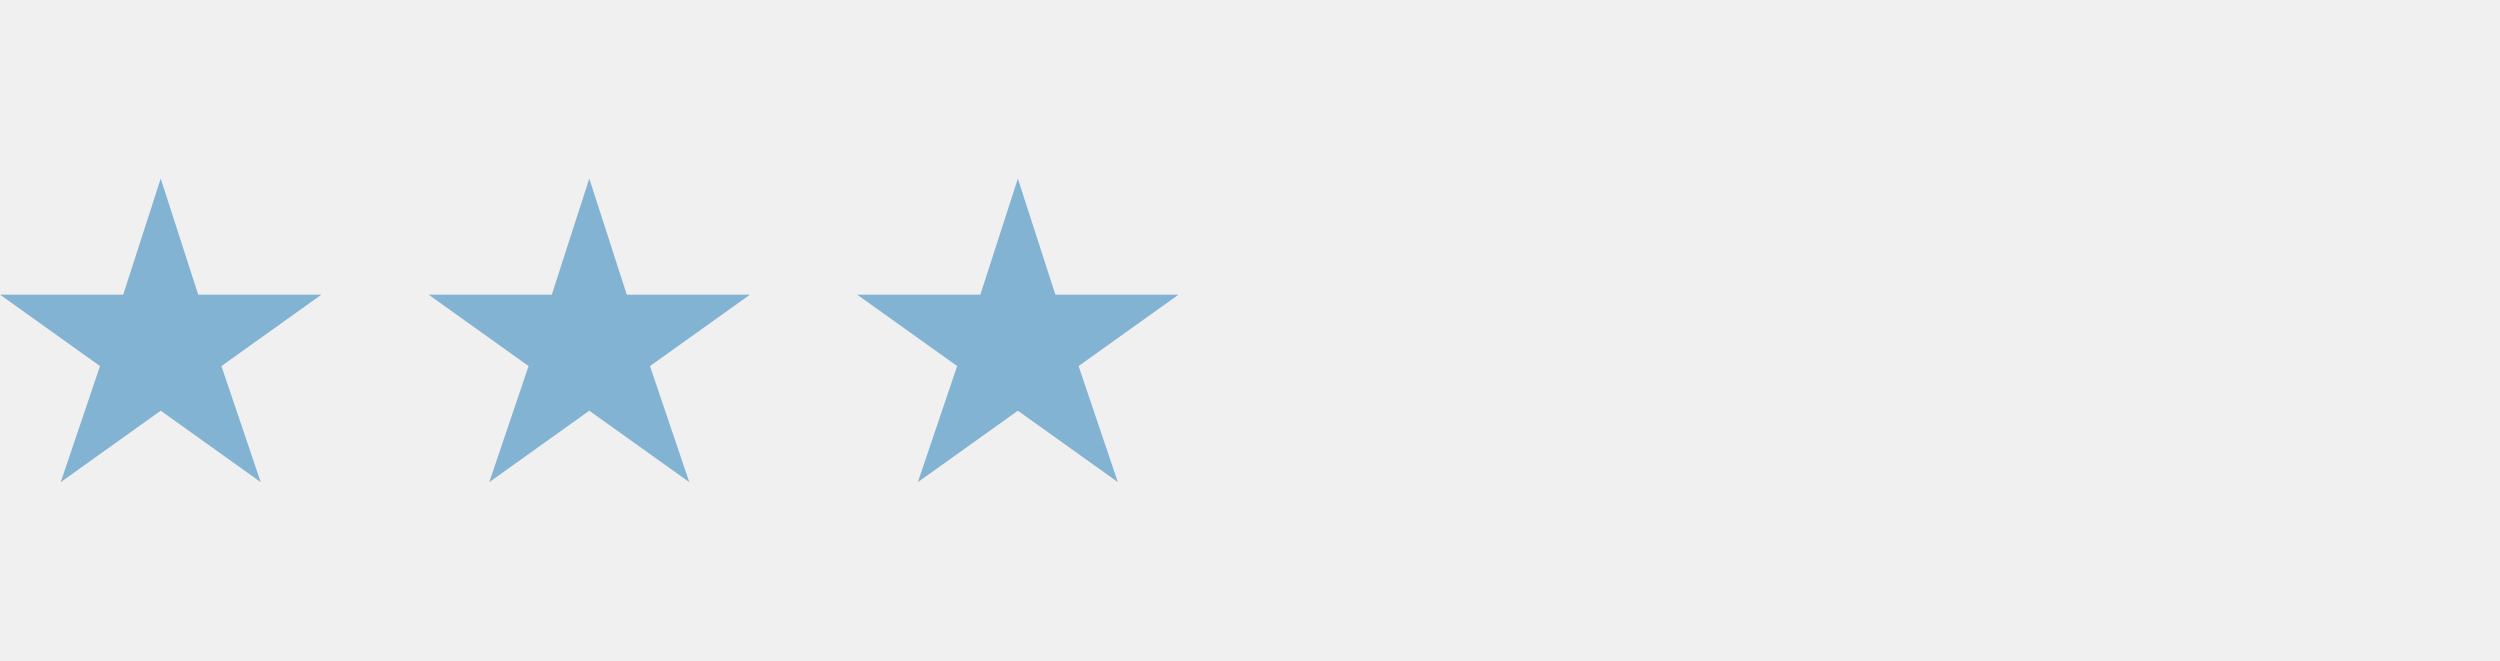
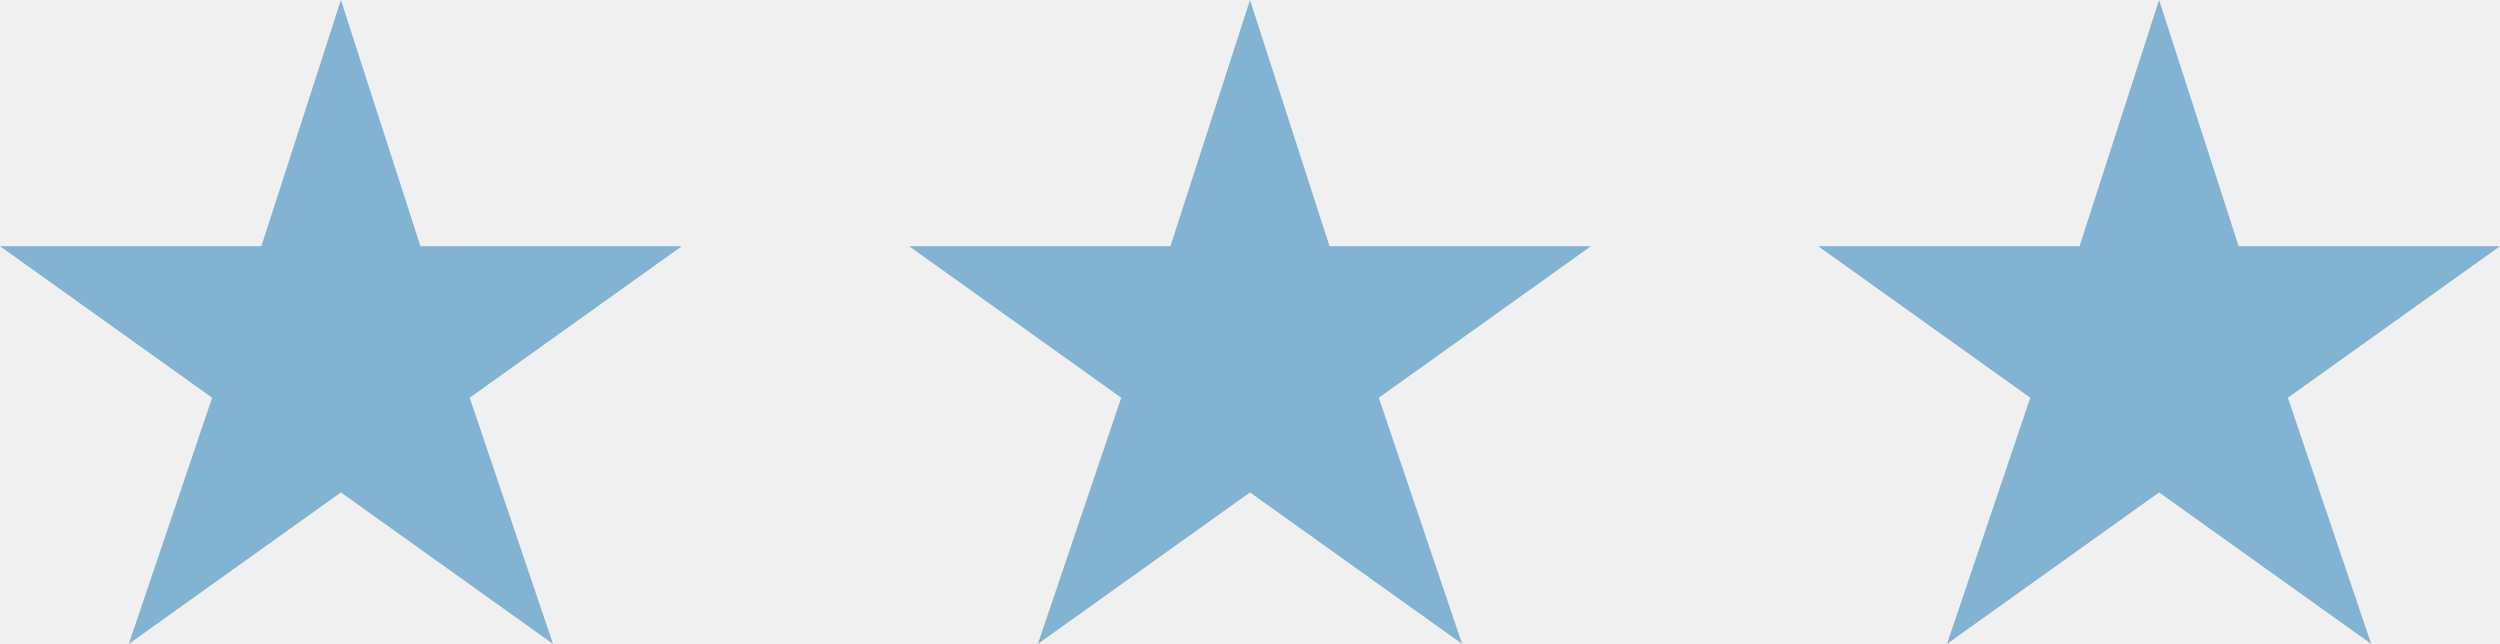
- <svg xmlns="http://www.w3.org/2000/svg" width="140" height="37" viewBox="0 0 140 37" fill="none">
-   <g clip-path="url(#clip0_95218_217)">
-     <path d="M9 10L11.1 16.5H18L12.4 20.5L14.6 27L9 23L3.4 27L5.6 20.5L0 16.5H6.9L9 10Z" fill="#83B3D3" />
+ <svg xmlns="http://www.w3.org/2000/svg" width="66" height="17" viewBox="0 0 66 17" fill="none">
+   <g clip-path="url(#clip0_1_3)">
+     <path d="M9 0L11.1 6.5H18L12.4 10.5L14.6 17L9 13L3.4 17L5.6 10.5L0 6.5H6.9L9 0Z" fill="#83B3D3" />
  </g>
-   <g clip-path="url(#clip1_95218_217)">
-     <path d="M33 10L35.1 16.5H42L36.4 20.5L38.6 27L33 23L27.4 27L29.6 20.5L24 16.5H30.9L33 10Z" fill="#83B3D3" />
+   <g clip-path="url(#clip1_1_3)">
+     <path d="M33 0L35.1 6.5H42L36.4 10.5L38.6 17L33 13L27.4 17L29.6 10.5L24 6.5H30.9L33 0Z" fill="#83B3D3" />
  </g>
-   <g clip-path="url(#clip2_95218_217)">
-     <path d="M57 10L59.1 16.5H66L60.4 20.5L62.6 27L57 23L51.4 27L53.6 20.5L48 16.5H54.9L57 10Z" fill="#83B3D3" />
+   <g clip-path="url(#clip2_1_3)">
+     <path d="M57 0L59.1 6.5H66L60.4 10.5L62.6 17L57 13L51.4 17L53.6 10.5L48 6.5H54.9L57 0Z" fill="#83B3D3" />
  </g>
  <defs>
-     <clipPath id="clip0_95218_217">
-       <rect width="18" height="17" fill="white" transform="translate(0 10)" />
+     <clipPath id="clip0_1_3">
+       <rect width="18" height="17" fill="white" />
    </clipPath>
-     <clipPath id="clip1_95218_217">
-       <rect width="18" height="17" fill="white" transform="translate(24 10)" />
+     <clipPath id="clip1_1_3">
+       <rect width="18" height="17" fill="white" transform="translate(24)" />
    </clipPath>
-     <clipPath id="clip2_95218_217">
-       <rect width="18" height="17" fill="white" transform="translate(48 10)" />
+     <clipPath id="clip2_1_3">
+       <rect width="18" height="17" fill="white" transform="translate(48)" />
    </clipPath>
  </defs>
</svg>
